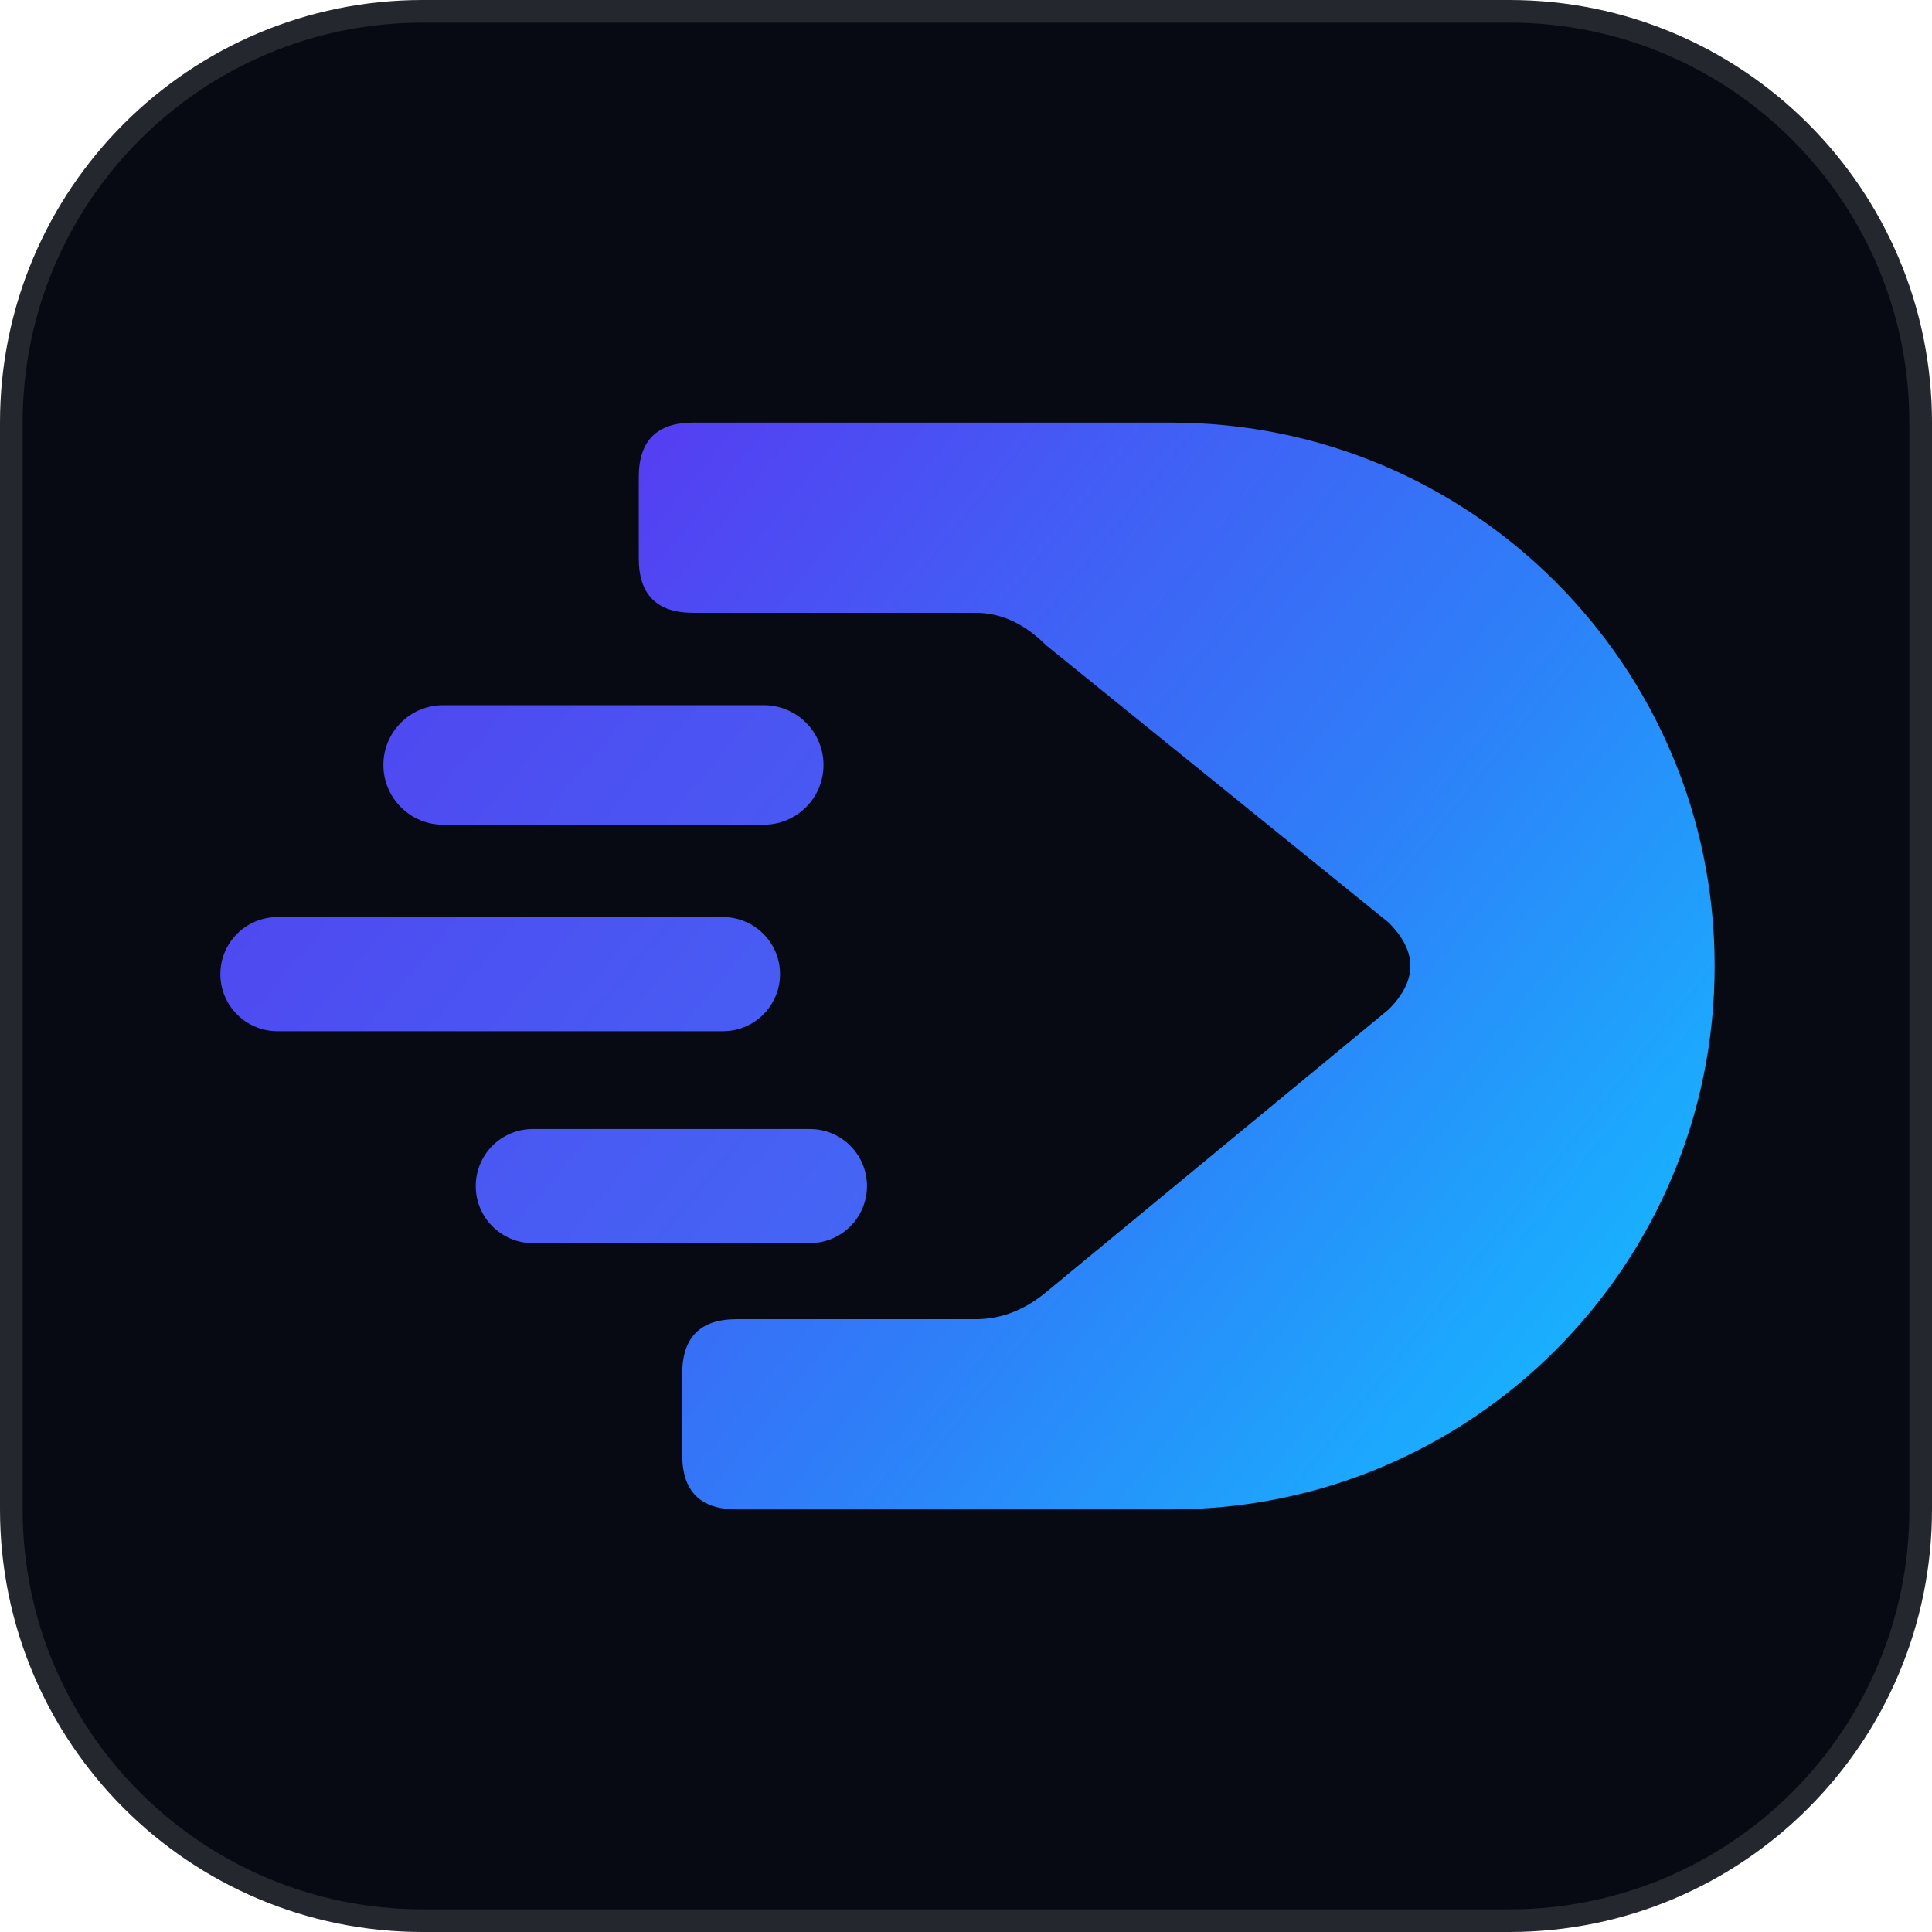
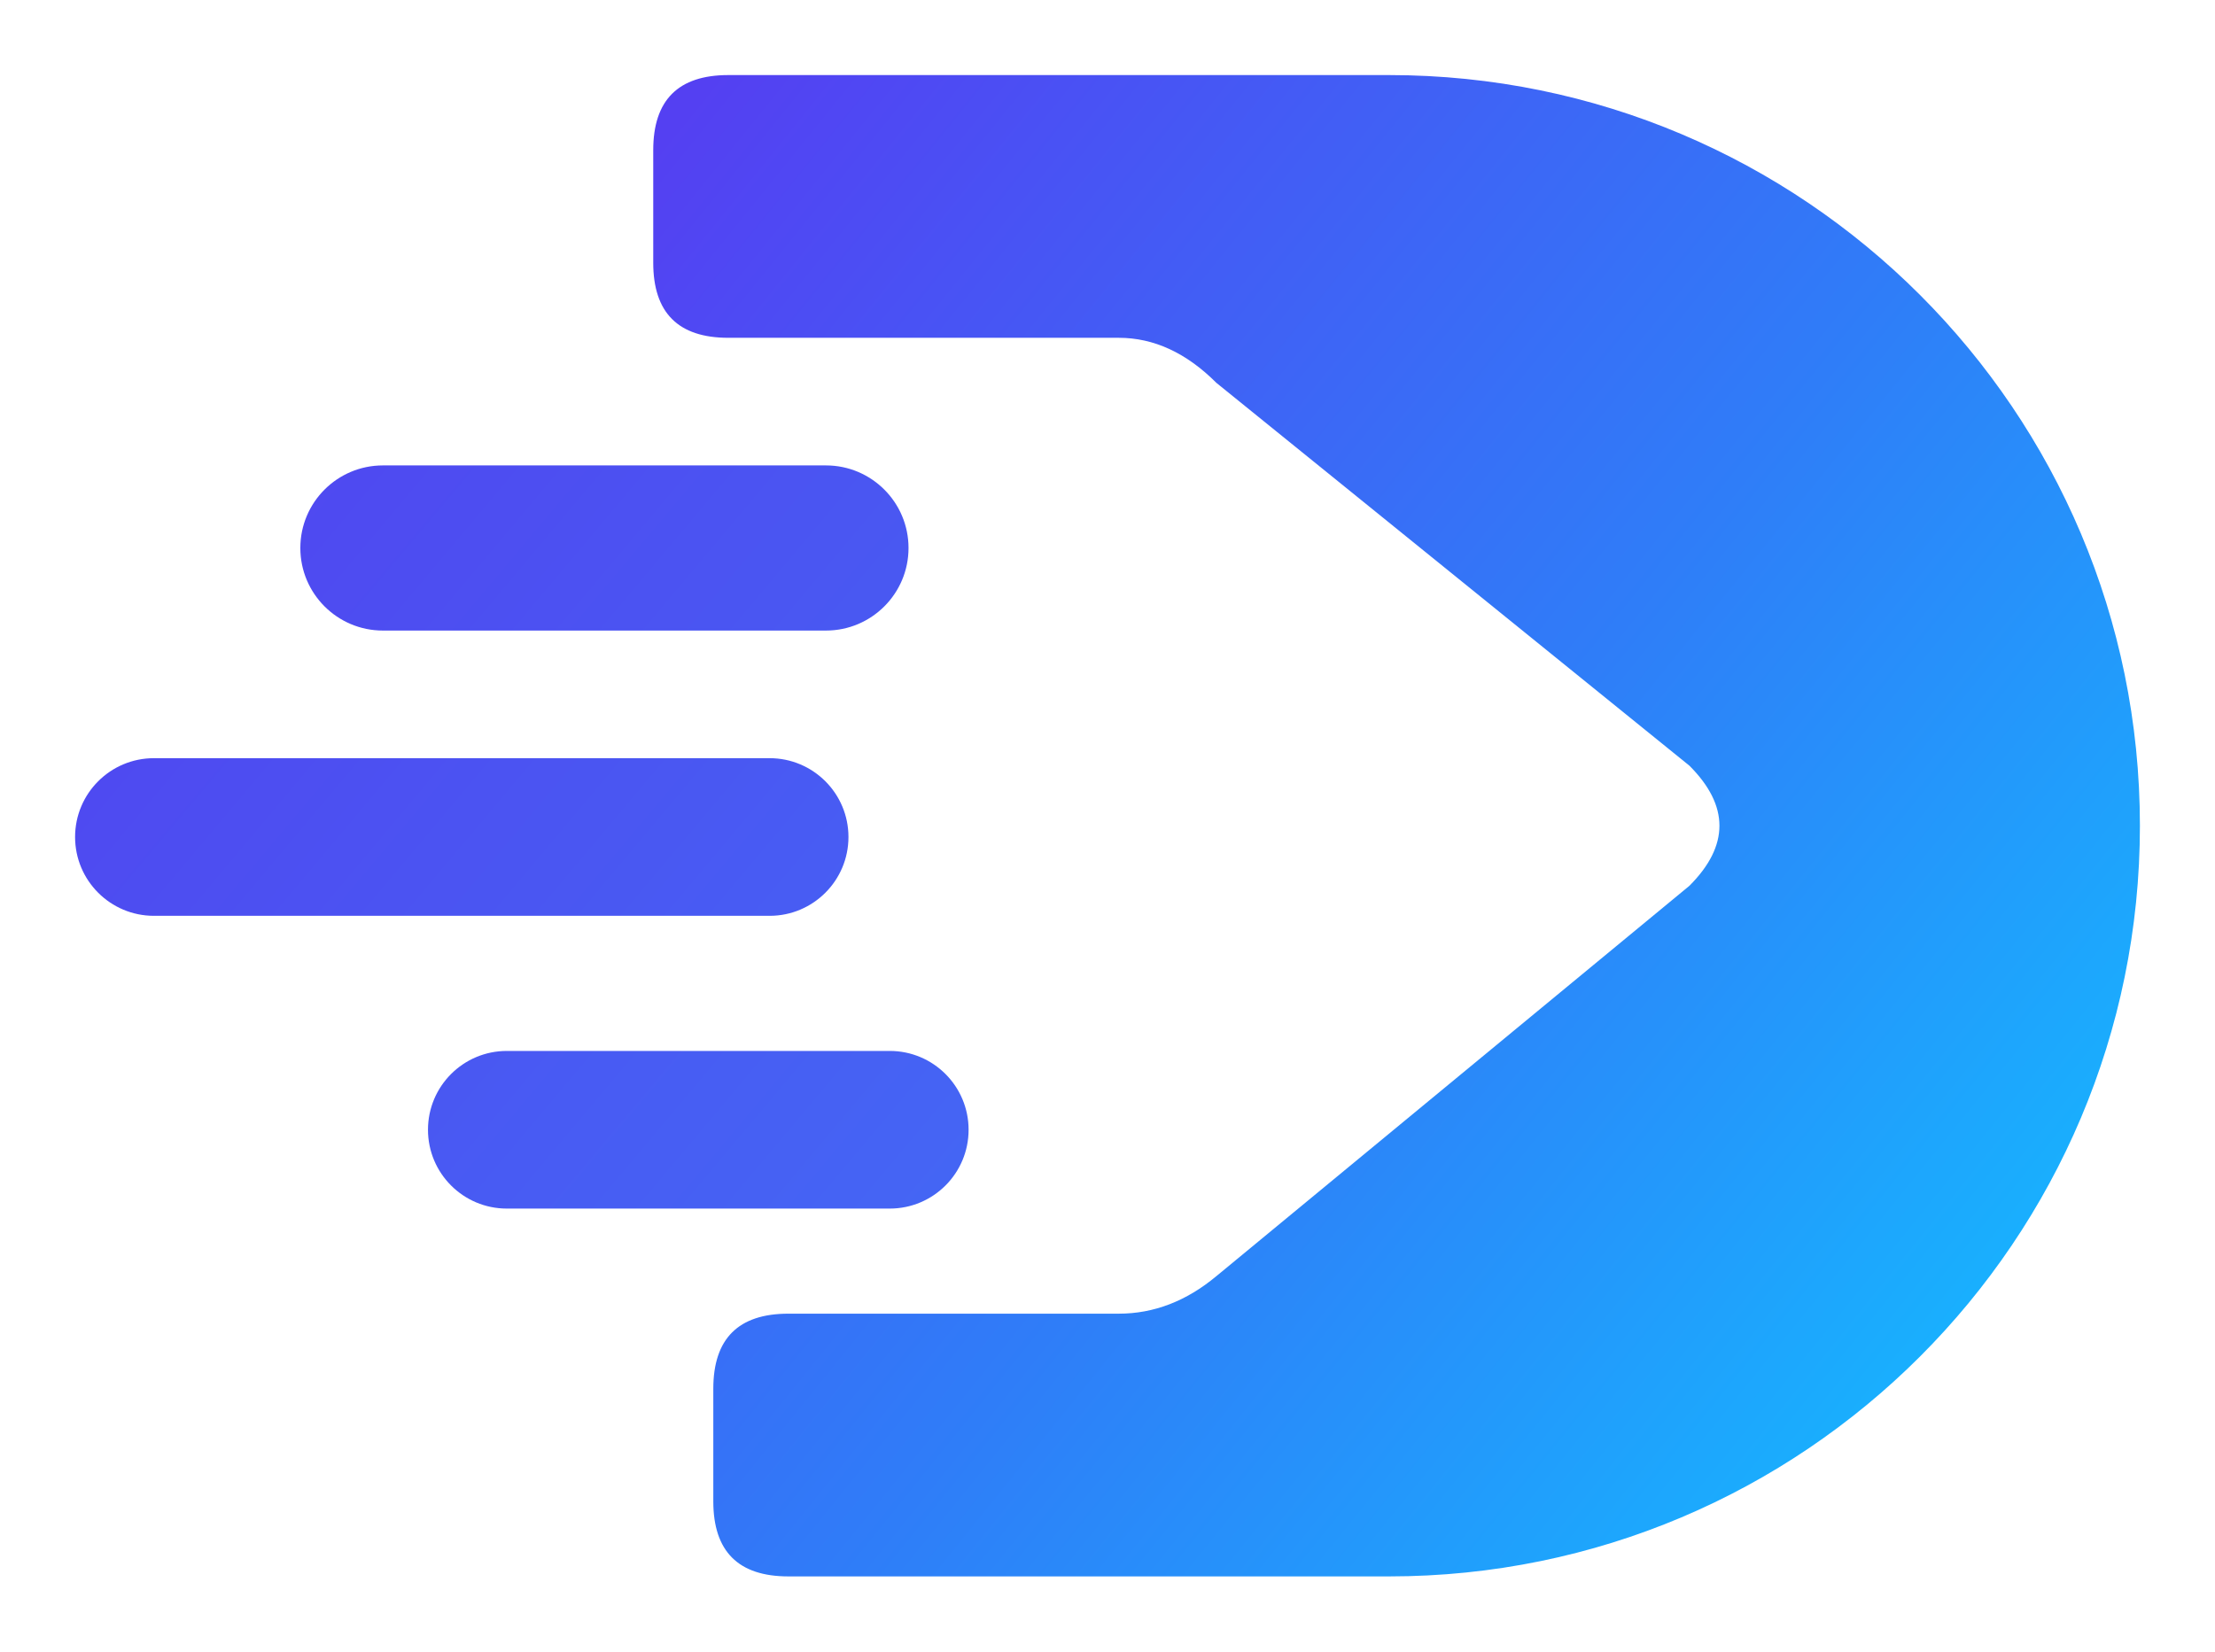
- <svg xmlns="http://www.w3.org/2000/svg" viewBox="0 0 64 64" fill="none">
+ <svg xmlns="http://www.w3.org/2000/svg" viewBox="275 380 295 220" width="295" height="220">
  <defs>
-     <linearGradient id="dGradFav" gradientUnits="userSpaceOnUse" x1="362" y1="400" x2="560" y2="560">
-       <stop offset="0%" stop-color="#5440F2" />
-       <stop offset="55%" stop-color="#2F7DF8" />
-       <stop offset="100%" stop-color="#14BBFF" />
+     <linearGradient id="dGrad" gradientUnits="userSpaceOnUse" x1="362" y1="400" x2="560" y2="560">
+       <stop offset="0" stop-color="#5440F2" />
+       <stop offset="0.55" stop-color="#2F7DF8" />
+       <stop offset="1" stop-color="#14BBFF" />
    </linearGradient>
-     <linearGradient id="lineGradFav" gradientUnits="userSpaceOnUse" x1="285" y1="440" x2="404" y2="540">
-       <stop offset="0%" stop-color="#5143F0" />
-       <stop offset="100%" stop-color="#4466F4" />
+     <linearGradient id="lineGrad" gradientUnits="userSpaceOnUse" x1="285" y1="440" x2="404" y2="540">
+       <stop offset="0" stop-color="#5143F0" />
+       <stop offset="1" stop-color="#4466F4" />
    </linearGradient>
  </defs>
-   <rect width="64" height="64" rx="14" fill="#070A12" />
-   <rect width="64" height="64" rx="14" stroke="rgba(255,255,255,0.12)" stroke-width="1.5" />
-   <g transform="translate(5.5, 12.2) scale(0.18) translate(-275, -380)">
-     <rect x="315" y="442" width="81" height="22" rx="11" fill="url(#lineGradFav)" />
-     <rect x="285" y="481" width="103" height="21" rx="10.5" fill="url(#lineGradFav)" />
-     <rect x="332" y="520" width="72" height="21" rx="10.5" fill="url(#lineGradFav)" />
-     <path fill="url(#dGradFav)" d="M 372,390 H 460 A 100,100 0 0 1 460,590 H 380 Q 370,590 370,580 V 565 Q 370,555 380,555 H 424 Q 431,555 437,550 L 500,498 Q 508,490 500,482 L 437,431 Q 431,425 424,425 H 372 Q 362,425 362,415 V 400 Q 362,390 372,390 Z" />
-   </g>
+   <rect x="315" y="442" width="81" height="22" rx="11" fill="url(#lineGrad)" />
+   <rect x="285" y="481" width="103" height="21" rx="10.5" fill="url(#lineGrad)" />
+   <rect x="332" y="520" width="72" height="21" rx="10.5" fill="url(#lineGrad)" />
+   <path fill="url(#dGrad)" d="     M 372,390 H 460     A 100,100 0 0 1 460,590     H 380     Q 370,590 370,580     V 565     Q 370,555 380,555     H 424     Q 431,555 437,550     L 500,498     Q 508,490 500,482     L 437,431     Q 431,425 424,425     H 372     Q 362,425 362,415     V 400     Q 362,390 372,390 Z" />
</svg>
